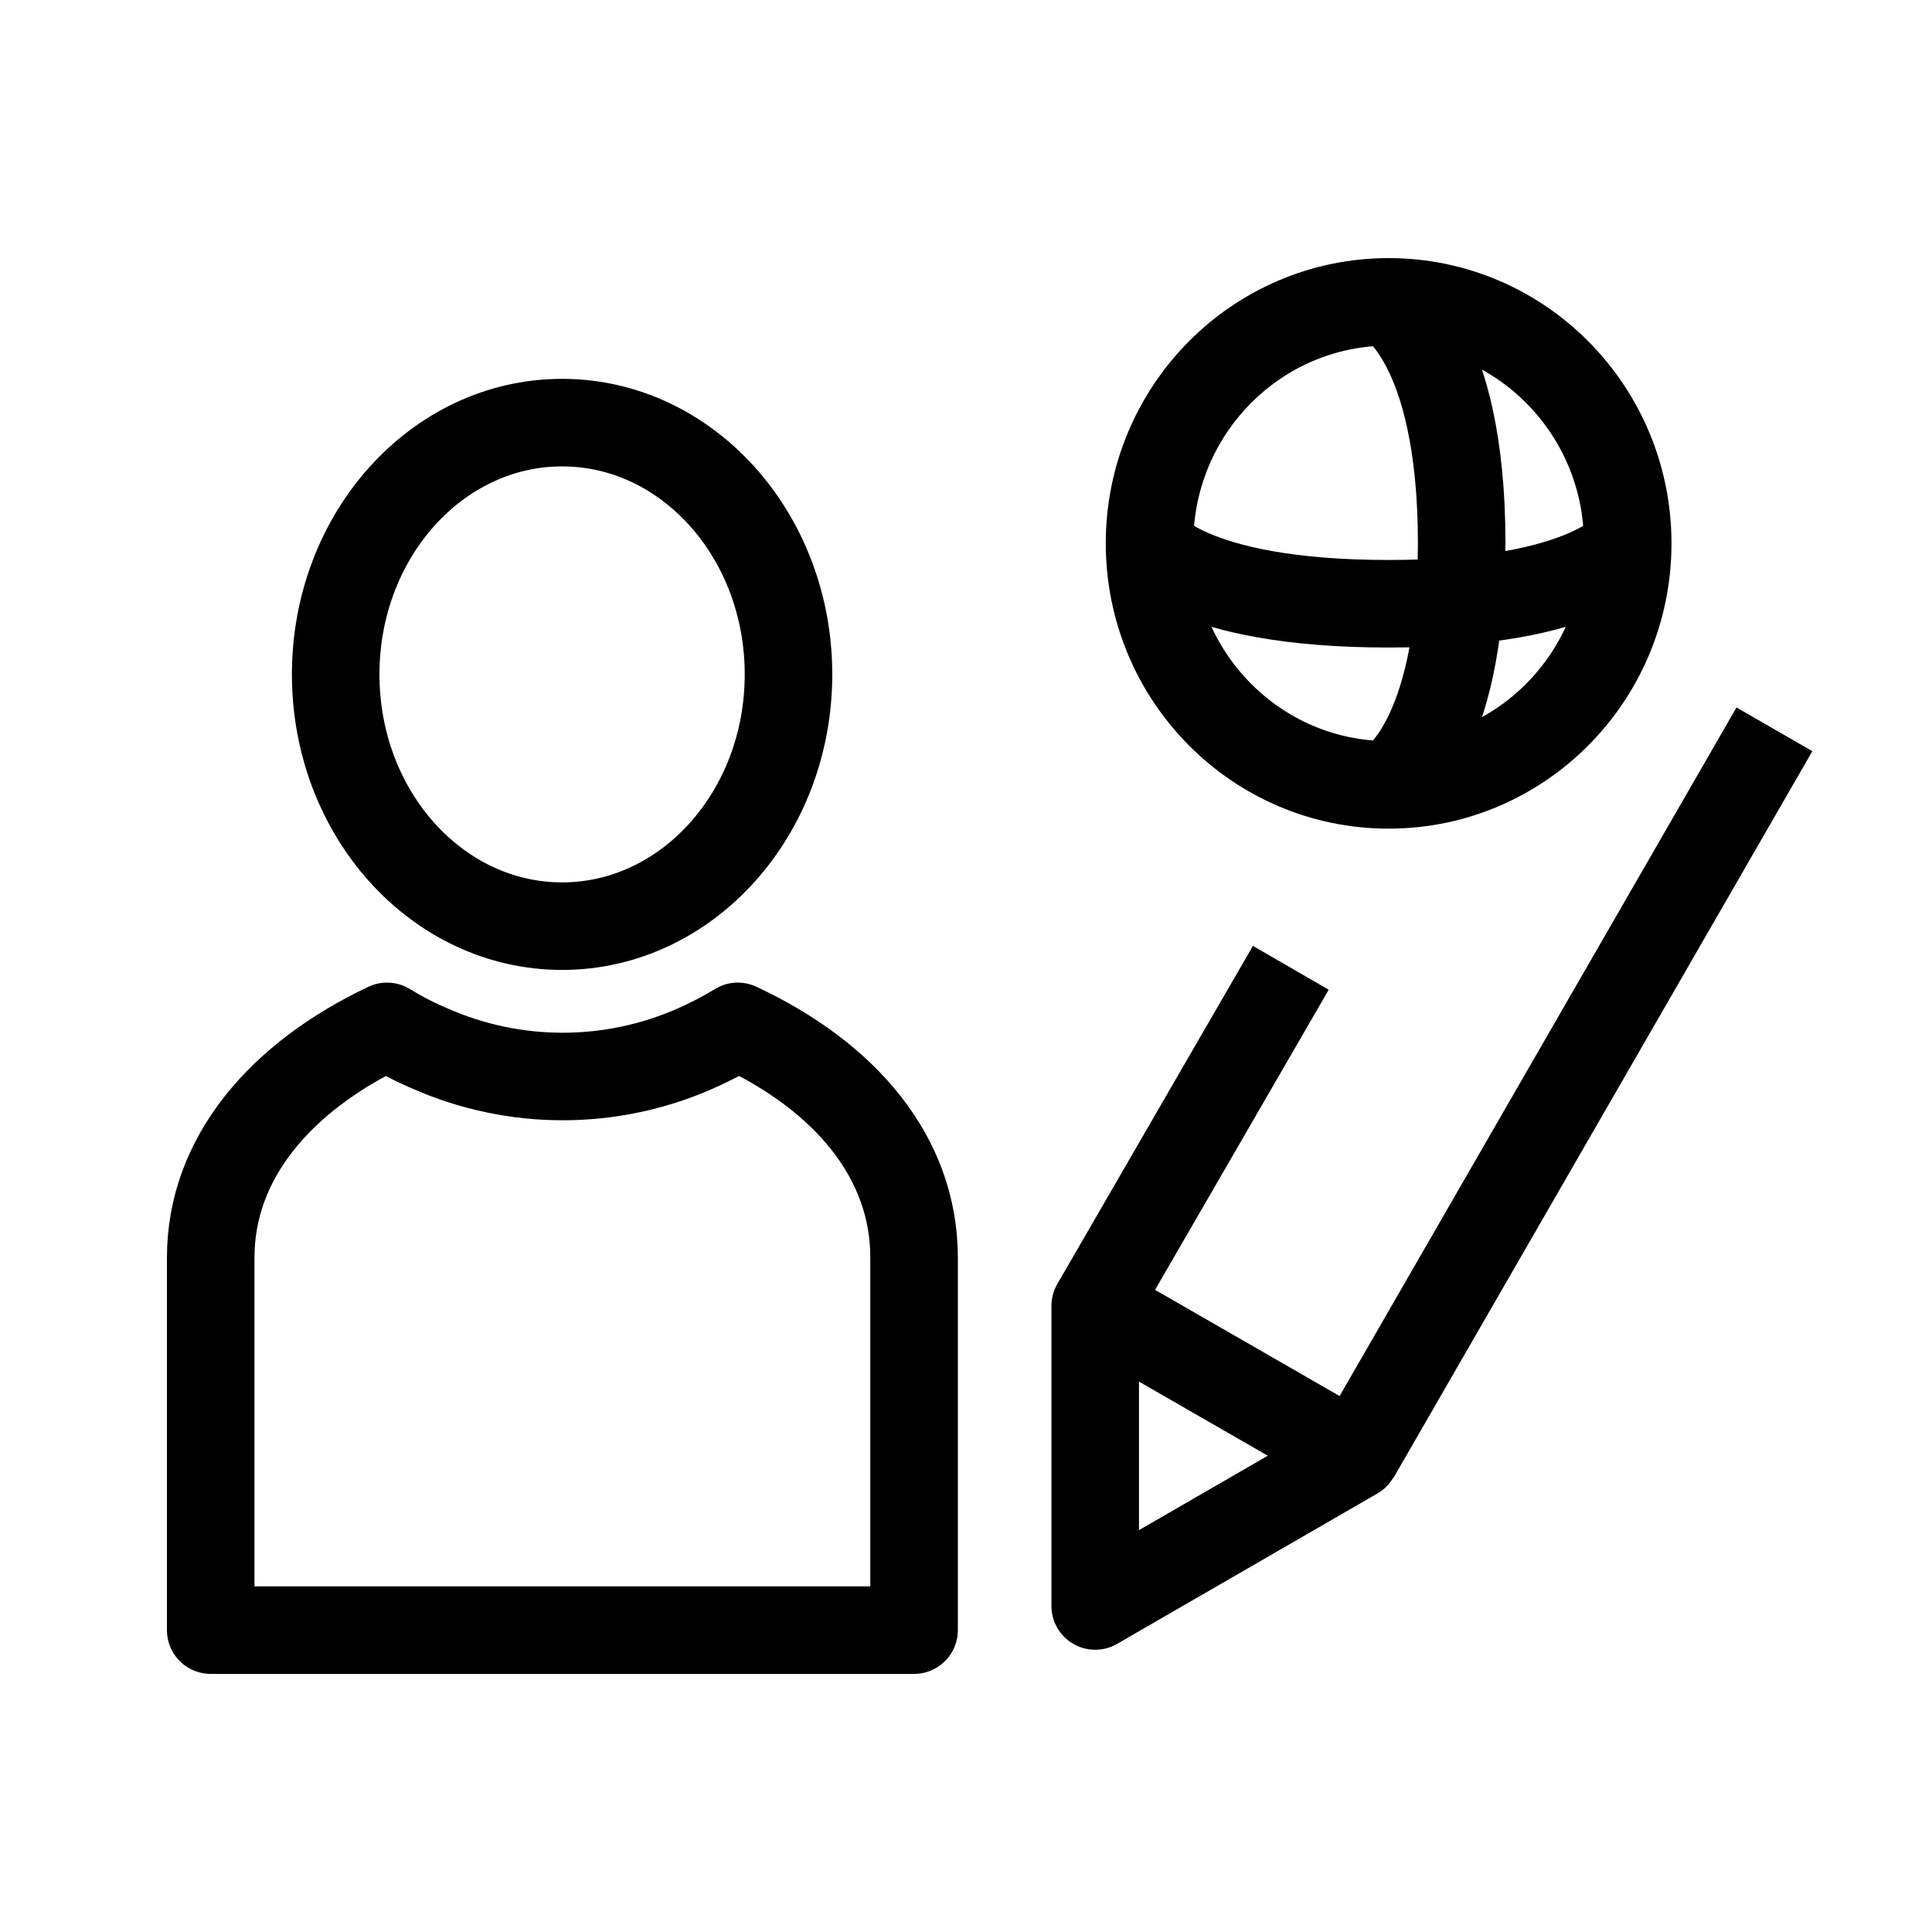
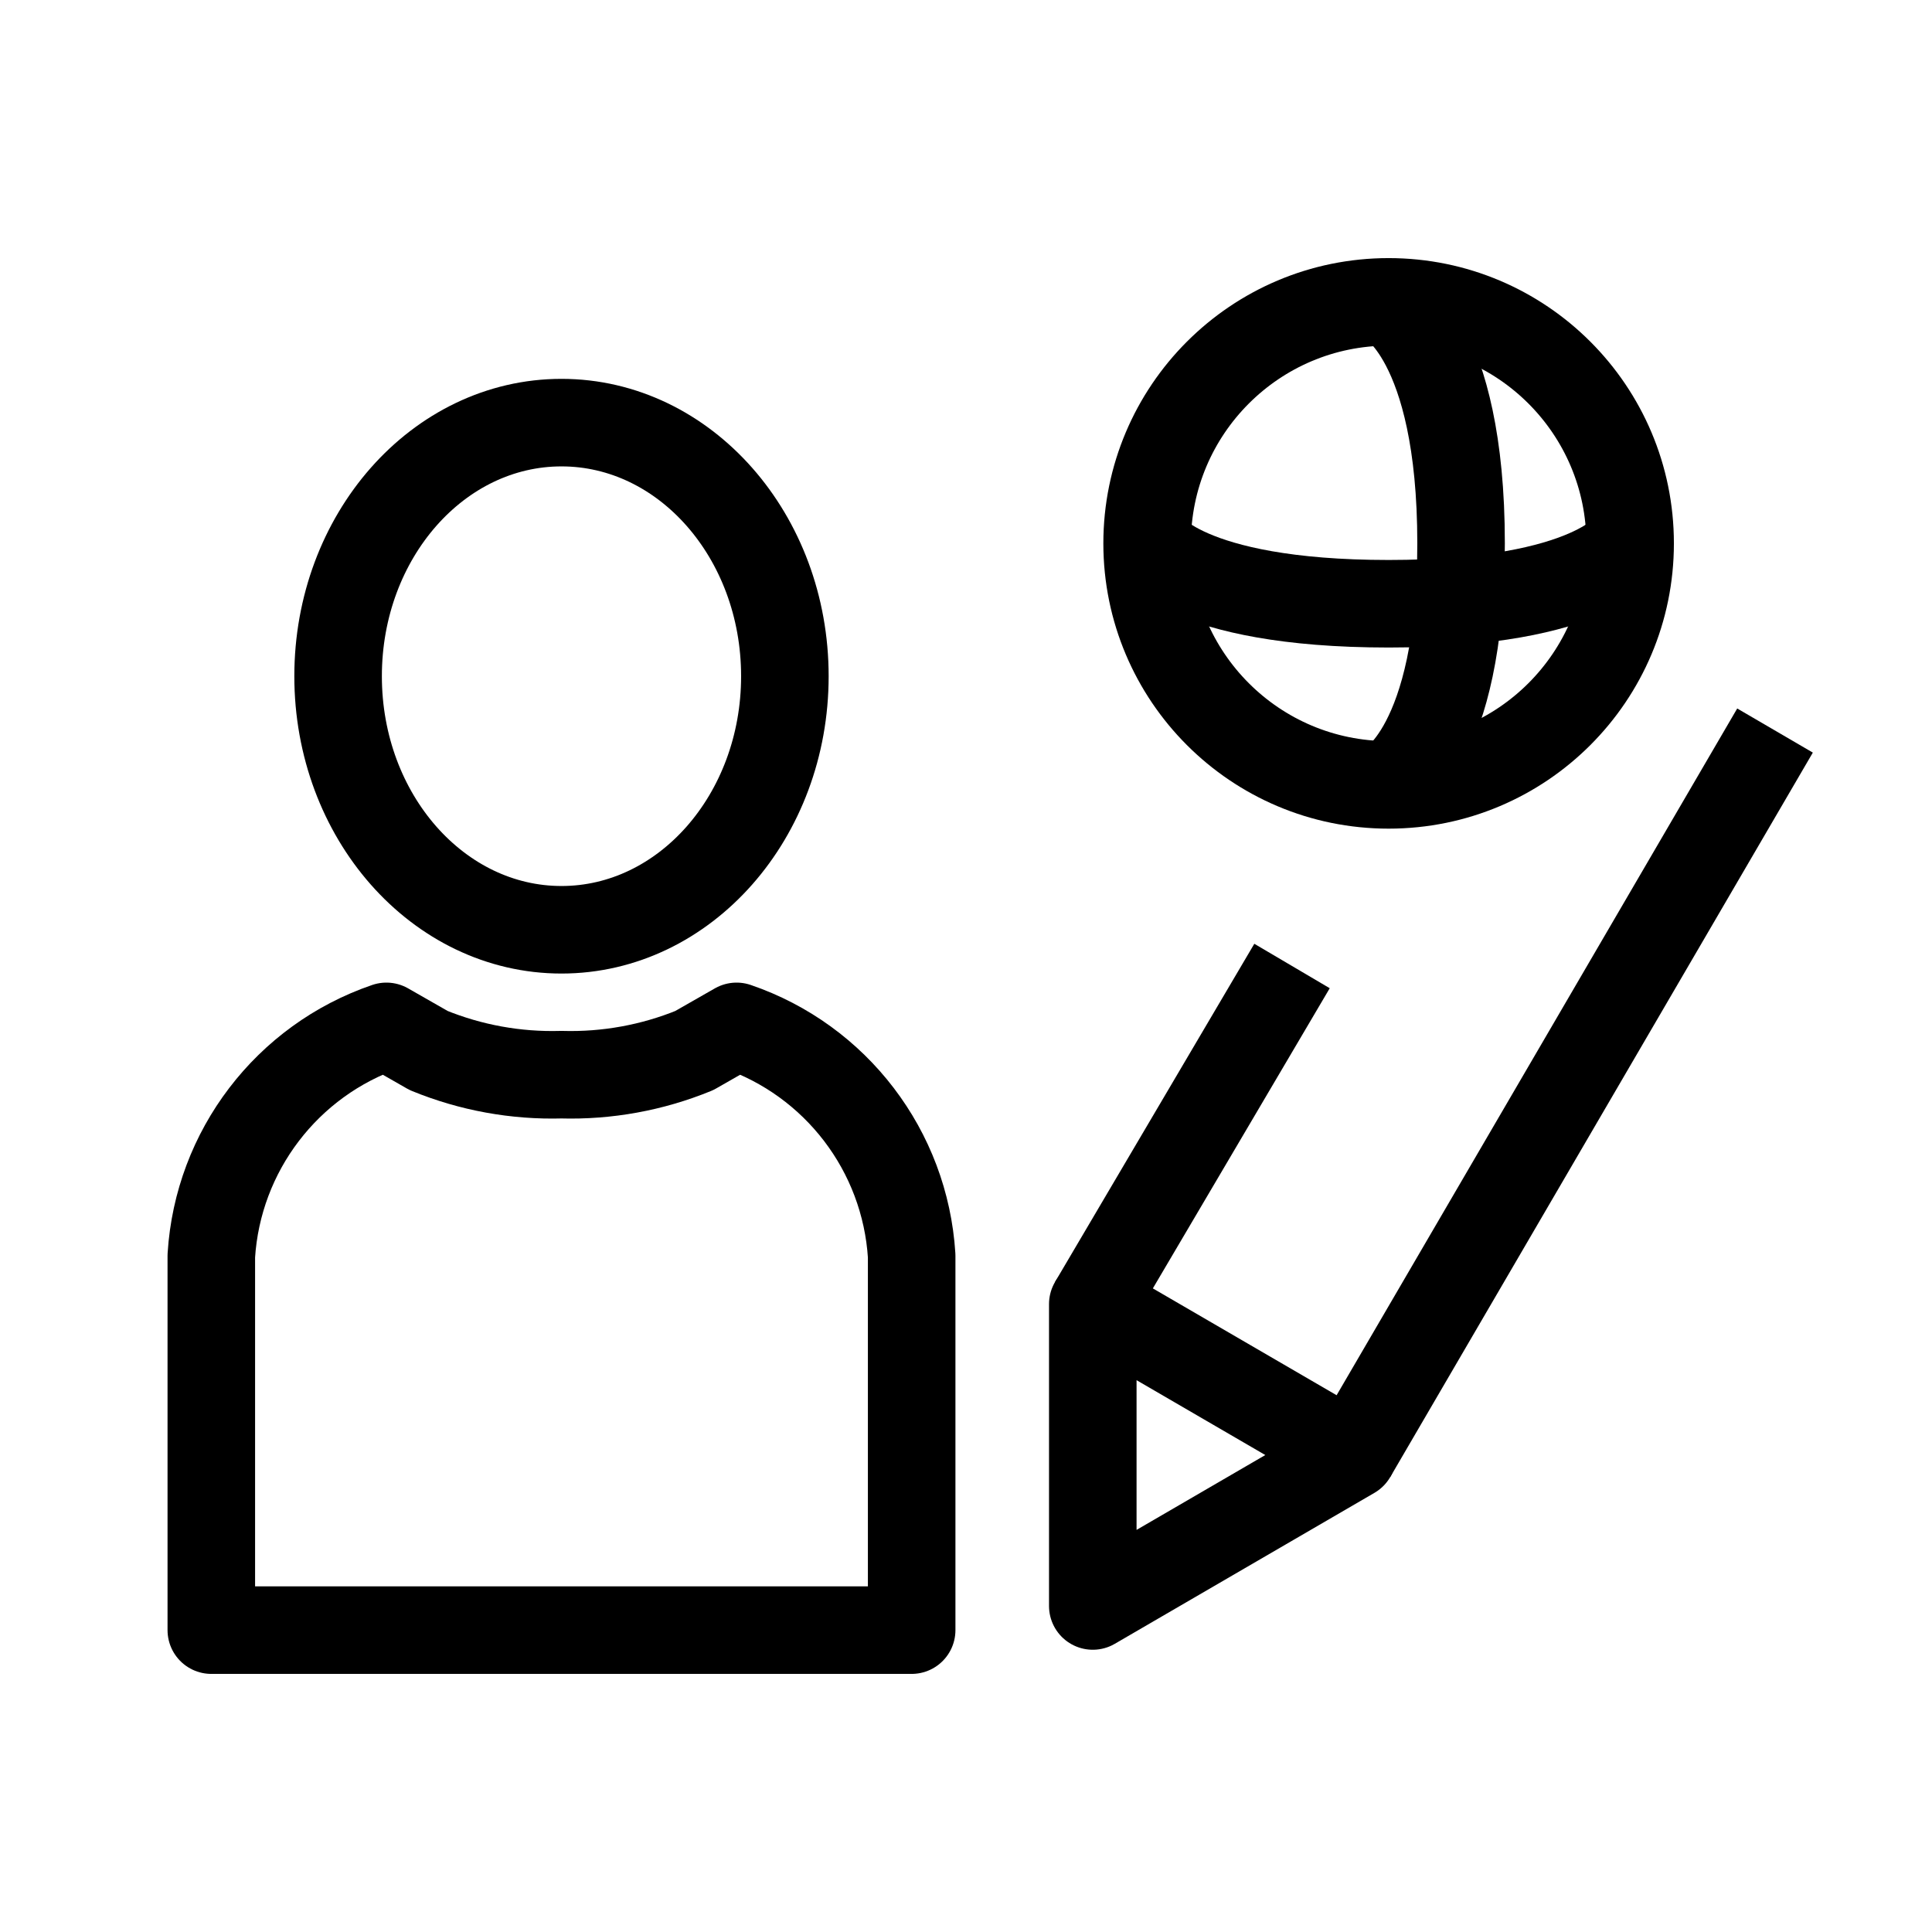
- <svg xmlns="http://www.w3.org/2000/svg" id="cat-pg" viewBox="0 0 32 32">
+ <svg xmlns="http://www.w3.org/2000/svg" id="cat-pg" width="32" height="32" viewBox="0 0 32 32">
  <defs>
    <style>.cls-1,.cls-2,.cls-3{fill:none;stroke:#000;stroke-width:1.45px;}.cls-1{stroke-linecap:round;}.cls-1,.cls-2{stroke-linejoin:round;}.cls-3{stroke-miterlimit:10;}</style>
  </defs>
-   <ellipse class="cls-1" cx="9.31" cy="11.17" rx="3.75" ry="4.17" />
-   <path class="cls-1" d="M12.22,17h0a6,6,0,0,1-.71.37,5.44,5.44,0,0,1-4.38,0h0A5.29,5.29,0,0,1,6.41,17h0c-1.75.83-2.92,2.17-2.92,3.83V27H15.14V20.83C15.14,19.17,14,17.83,12.22,17Z" />
-   <polygon class="cls-2" points="22.45 24.11 18.14 26.6 18.14 21.63 22.45 24.11" />
-   <ellipse class="cls-3" cx="23" cy="9" rx="3.96" ry="4" />
-   <path class="cls-2" d="M23,5s1.21.64,1.21,4S23,13,23,13" />
-   <path class="cls-2" d="M27,9s-.64,1-4,1-4-1-4-1" />
-   <line class="cls-2" x1="22.45" y1="24.12" x2="29.39" y2="12.08" />
-   <line class="cls-2" x1="21.38" y1="16.03" x2="18.14" y2="21.63" />
+   <ellipse class="cls-1" cx="9.3" cy="11.2" rx="3.7" ry="4.2" />
+   <path class="cls-1" d="M12.2,17h0l-.7.4a5.4,5.4,0,0,1-2.2.4,5.4,5.4,0,0,1-2.2-.4h0L6.4,17h0a4.3,4.3,0,0,0-2.9,3.8V27H15.1V20.8A4.3,4.3,0,0,0,12.2,17Z" />
+   <polygon class="cls-2" points="22.4 24.1 18.1 26.6 18.1 21.6 22.4 24.1" />
+   <ellipse class="cls-3" cx="23" cy="9" rx="4" ry="4" />
+   <path class="cls-2" d="M23,5s1.2.6,1.2,4S23,13,23,13" />
+   <path class="cls-2" d="M27,9s-.6,1-4,1-4-1-4-1" />
+   <line class="cls-2" x1="22.4" y1="24.1" x2="29.4" y2="12.1" />
+   <line class="cls-2" x1="21.4" y1="16" x2="18.1" y2="21.6" />
</svg>
